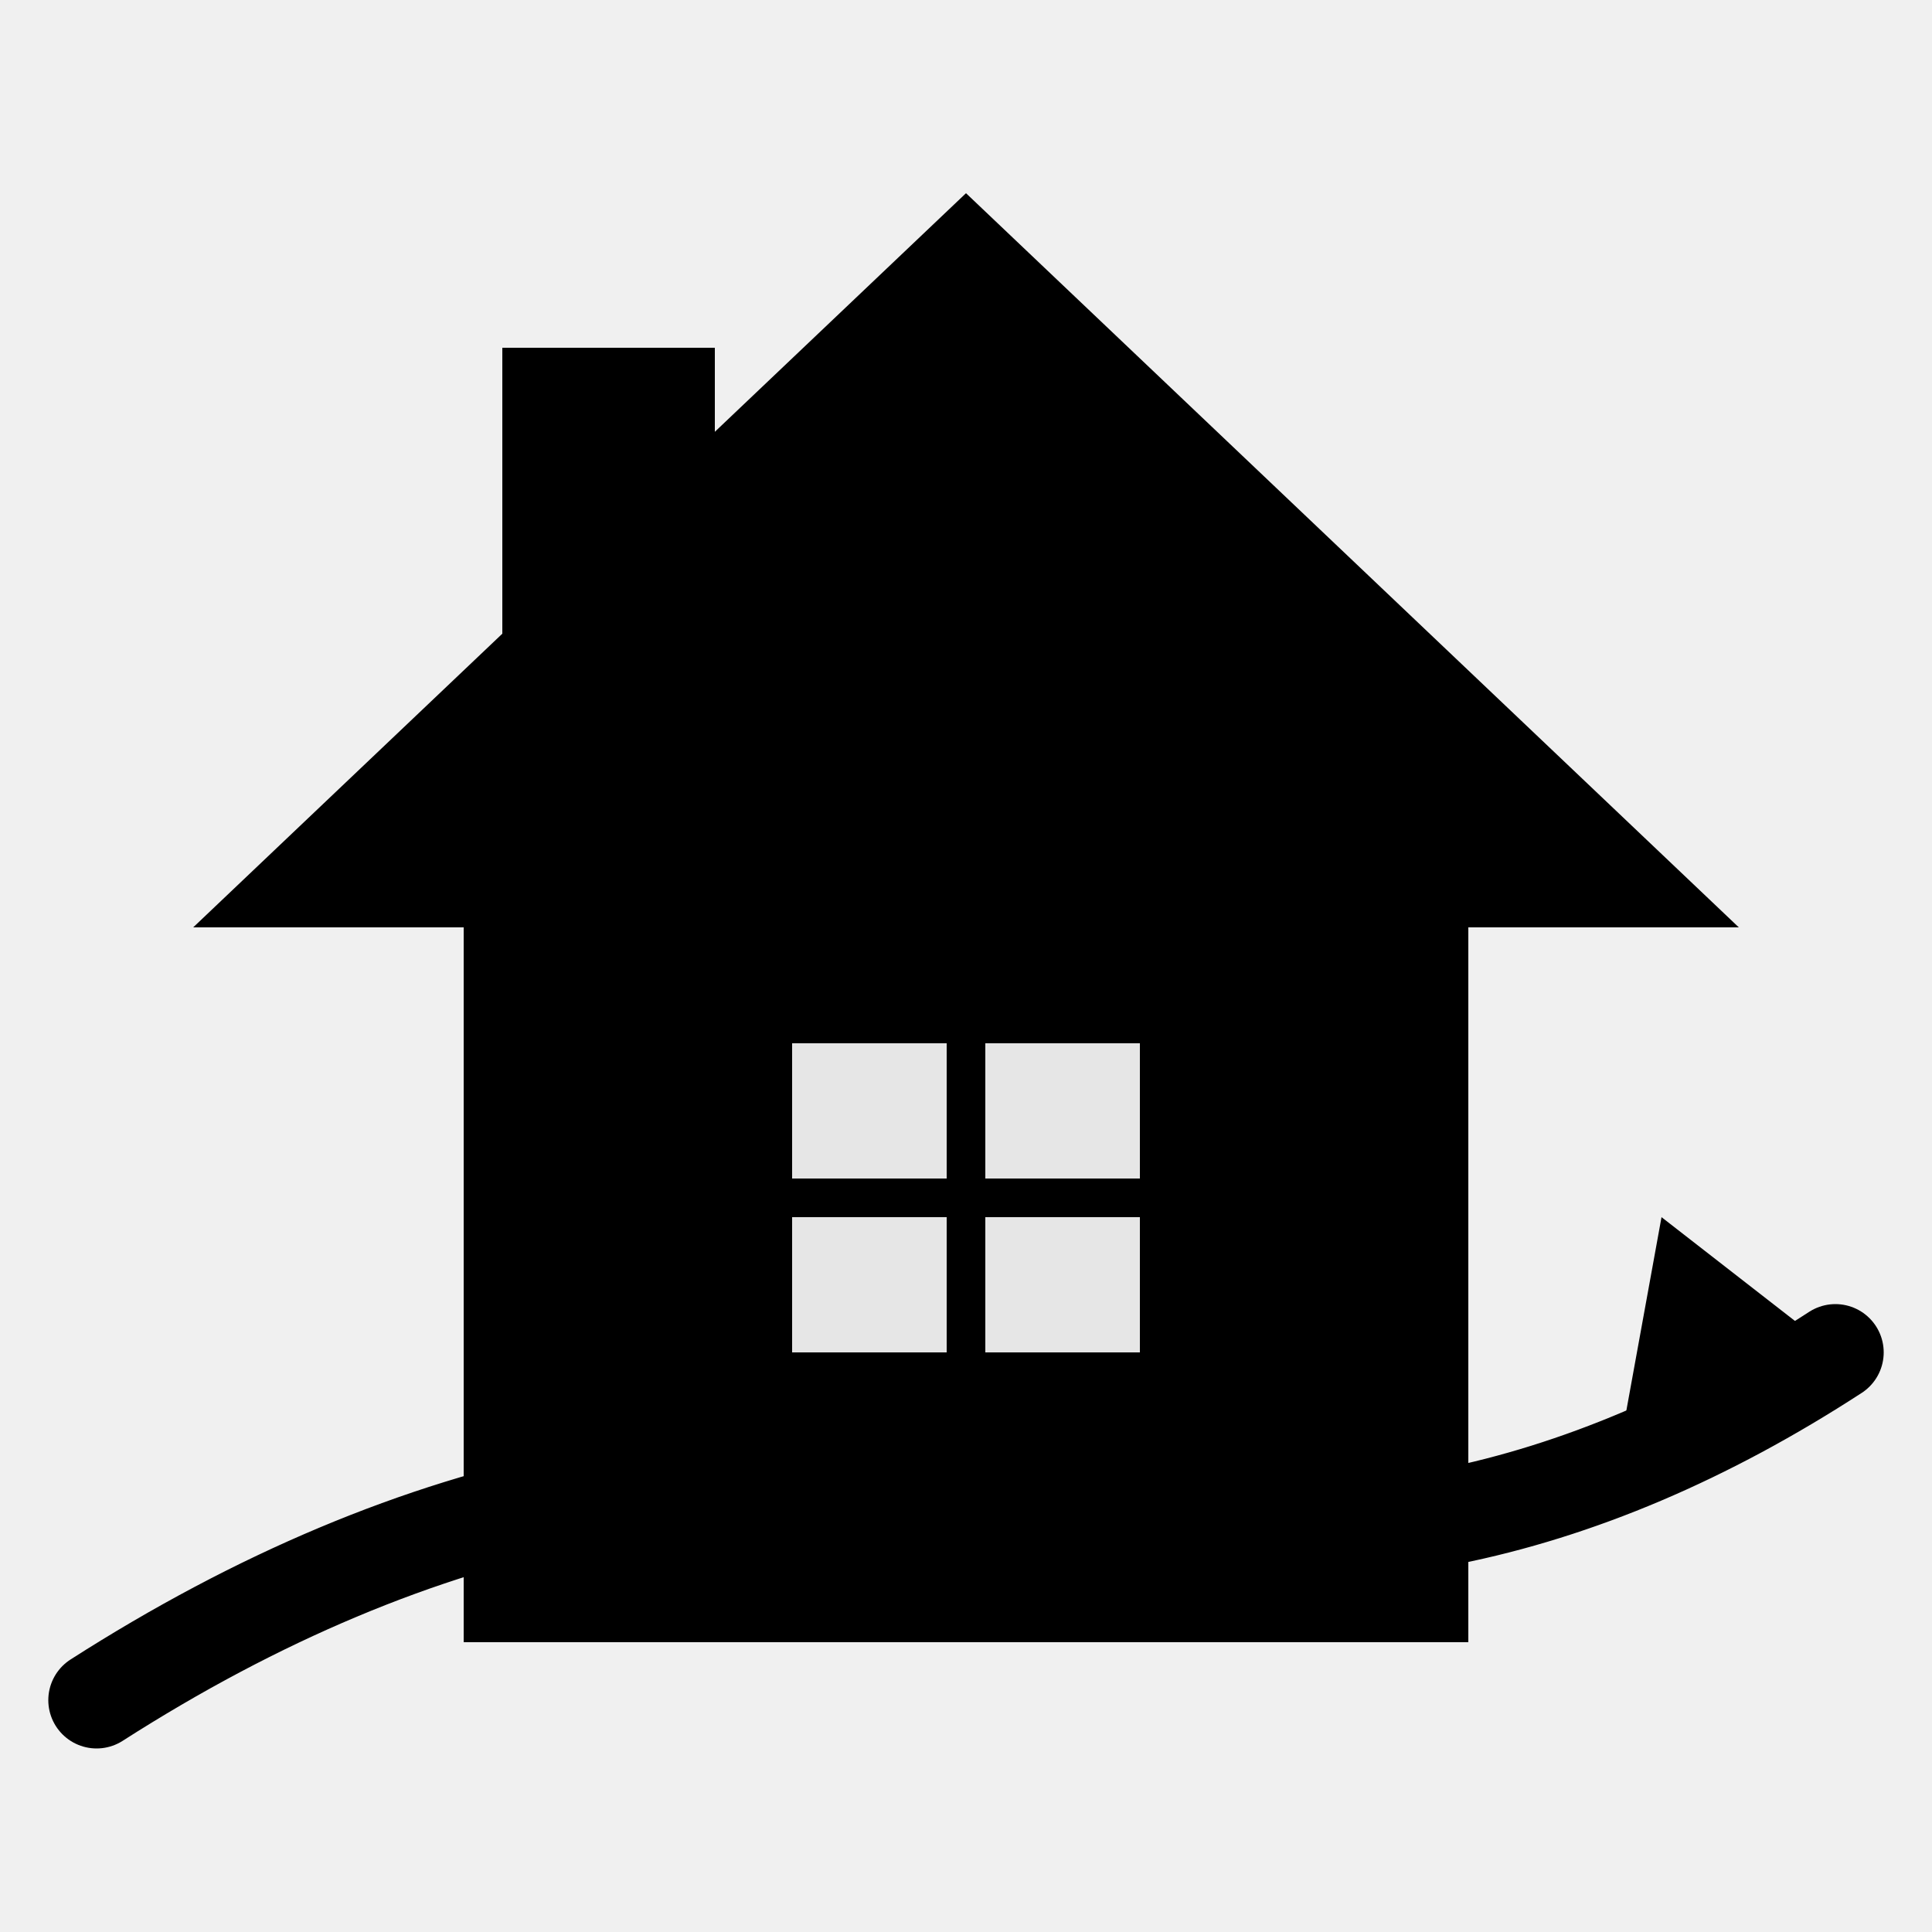
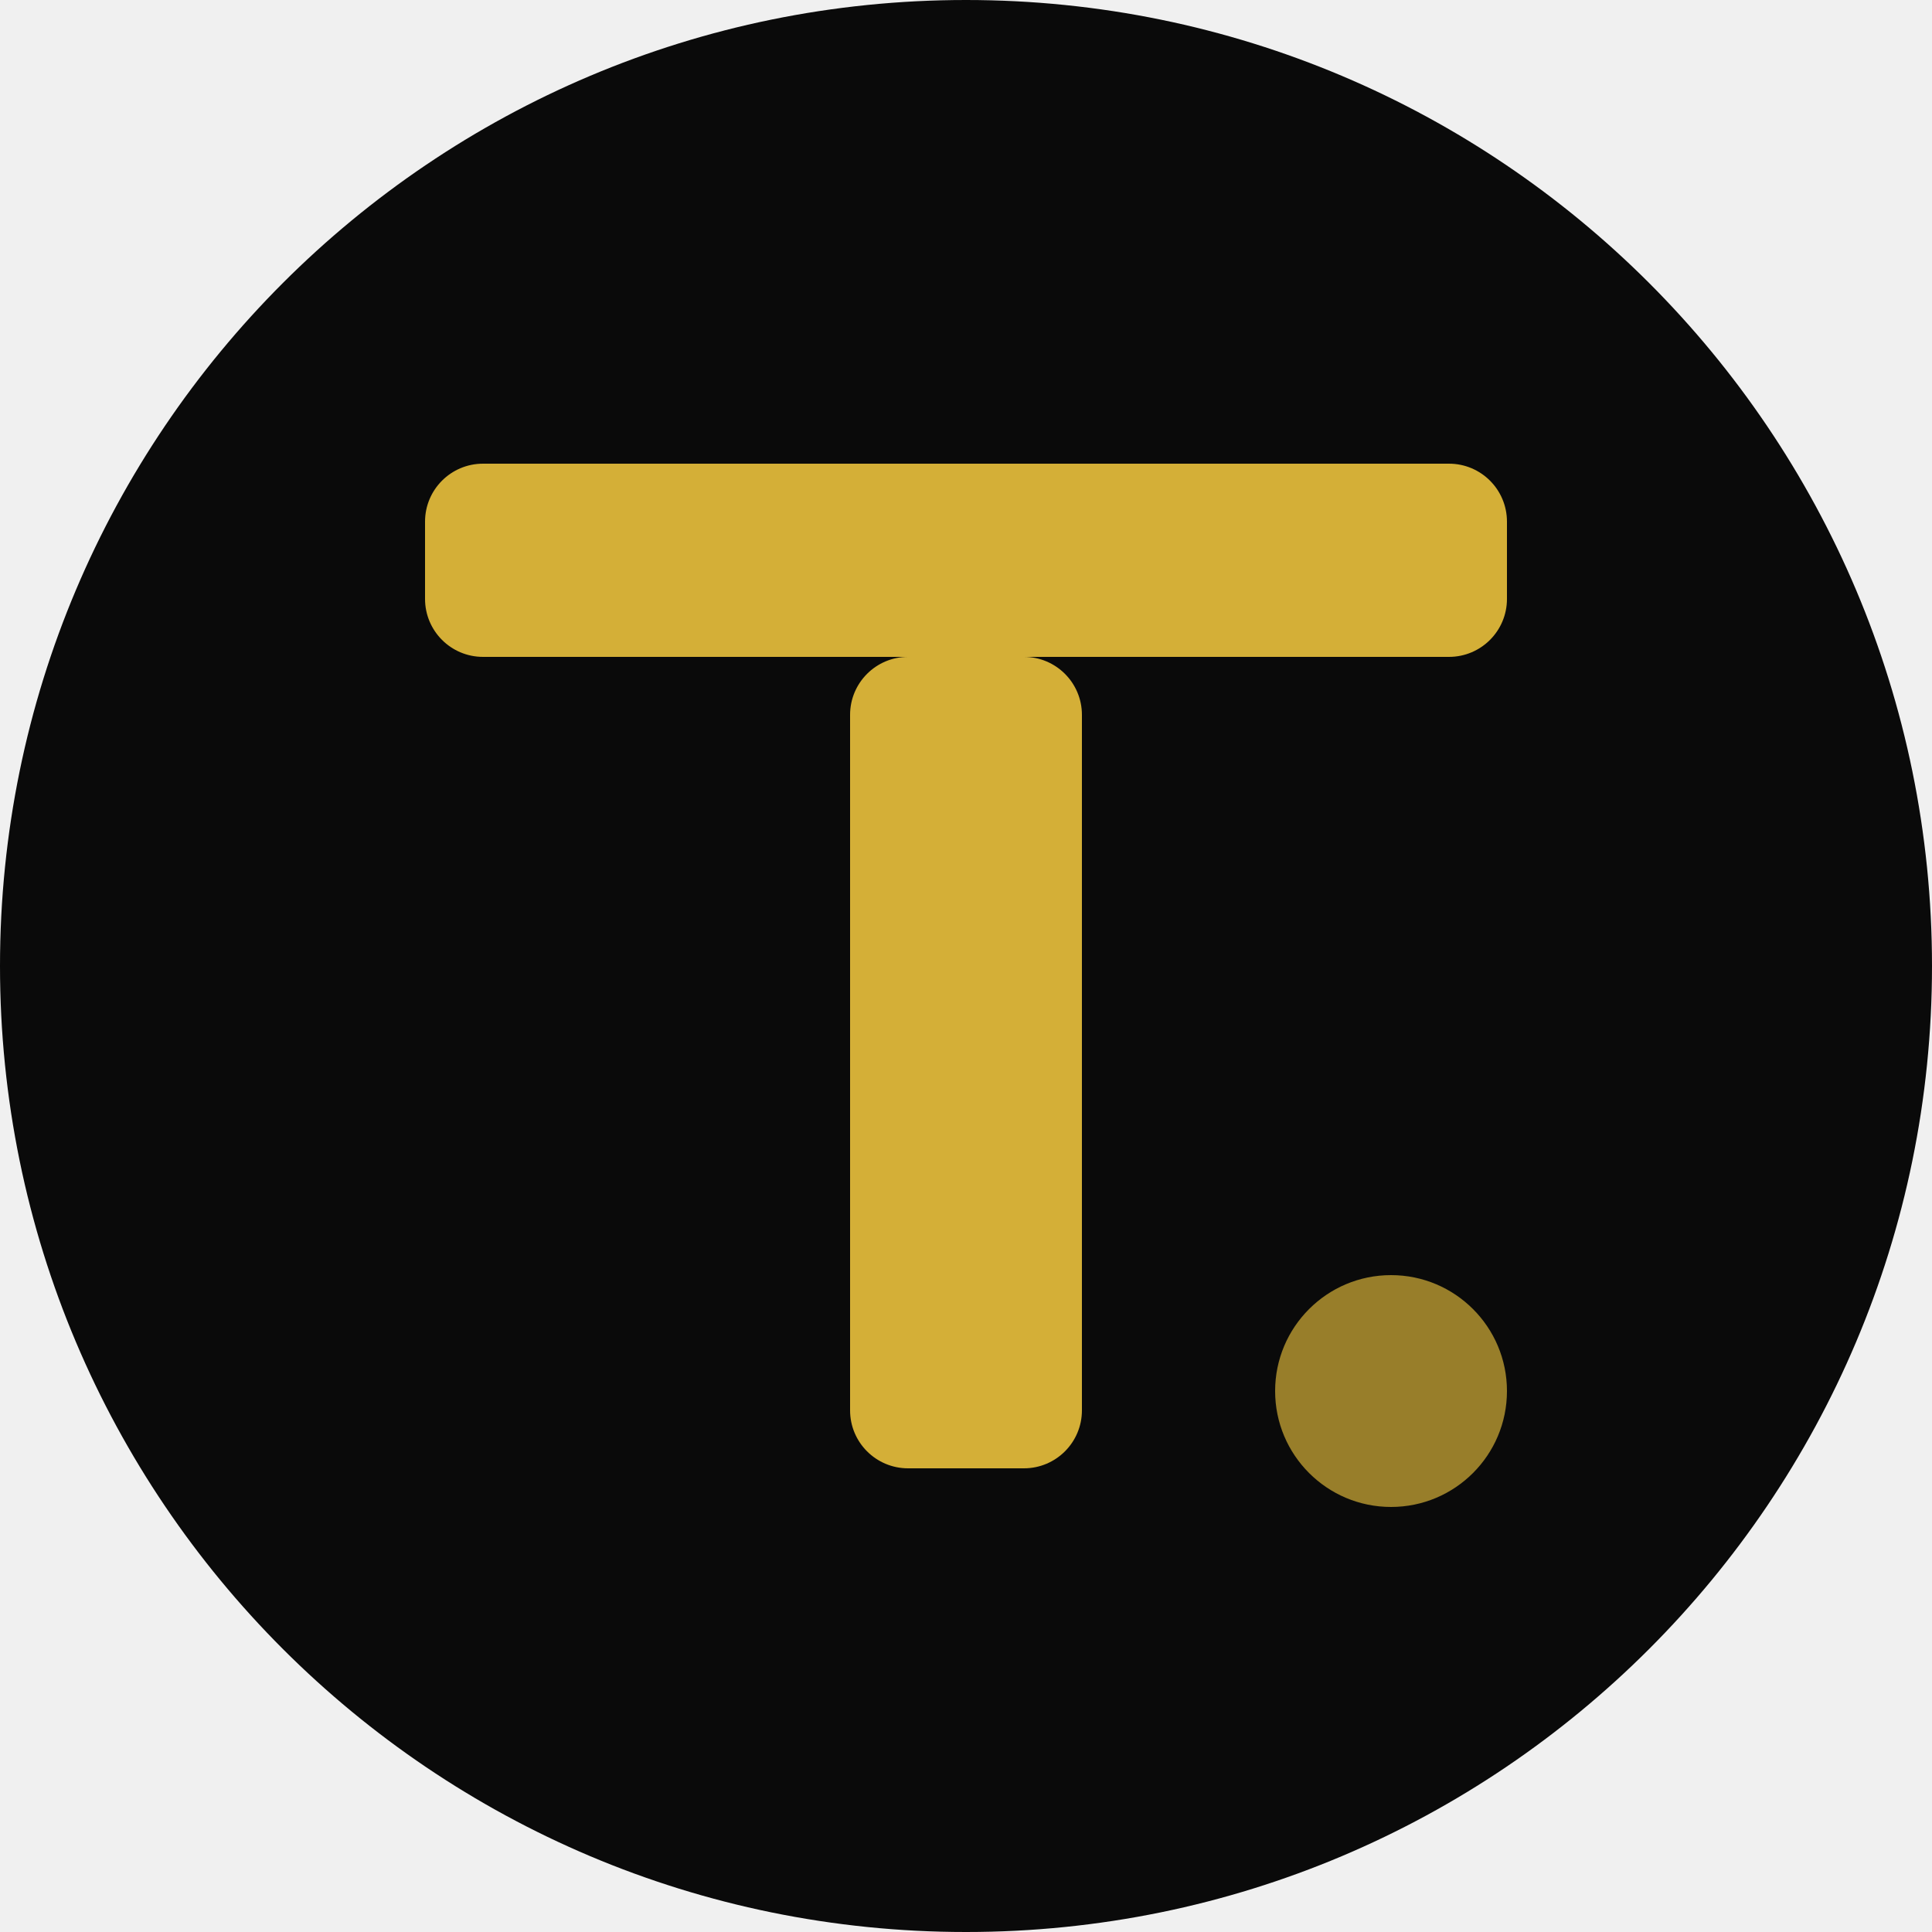
- <svg xmlns="http://www.w3.org/2000/svg" viewBox="0 0 100 100" fill="none">
-   <path d="M50 10 L90 48 H76 V85 H24 V48 H10 Z" fill="currentColor" />
-   <rect x="26" y="18" width="11" height="22" fill="currentColor" />
-   <rect x="41" y="54" width="18" height="16" fill="white" opacity="0.9" />
-   <line x1="50" y1="54" x2="50" y2="70" stroke="currentColor" stroke-width="2" />
-   <line x1="41" y1="62" x2="59" y2="62" stroke="currentColor" stroke-width="2" />
-   <path d="M5 88 Q30 72 55 78 Q75 83 95 70" stroke="currentColor" stroke-width="5" stroke-linecap="round" fill="none" />
-   <path d="M86 63 L95 70 L84 74" fill="currentColor" />
+ <svg xmlns="http://www.w3.org/2000/svg" viewBox="0 0 100 100">
+   <circle cx="50" cy="50" r="50" fill="#0a0a0a" />
+   <rect x="22" y="24" width="56" height="10" rx="3" fill="#D4AF37" />
+   <rect x="44" y="34" width="12" height="42" rx="3" fill="#D4AF37" />
+   <circle cx="72" cy="72" r="6" fill="#D4AF37" opacity="0.7" />
</svg>
